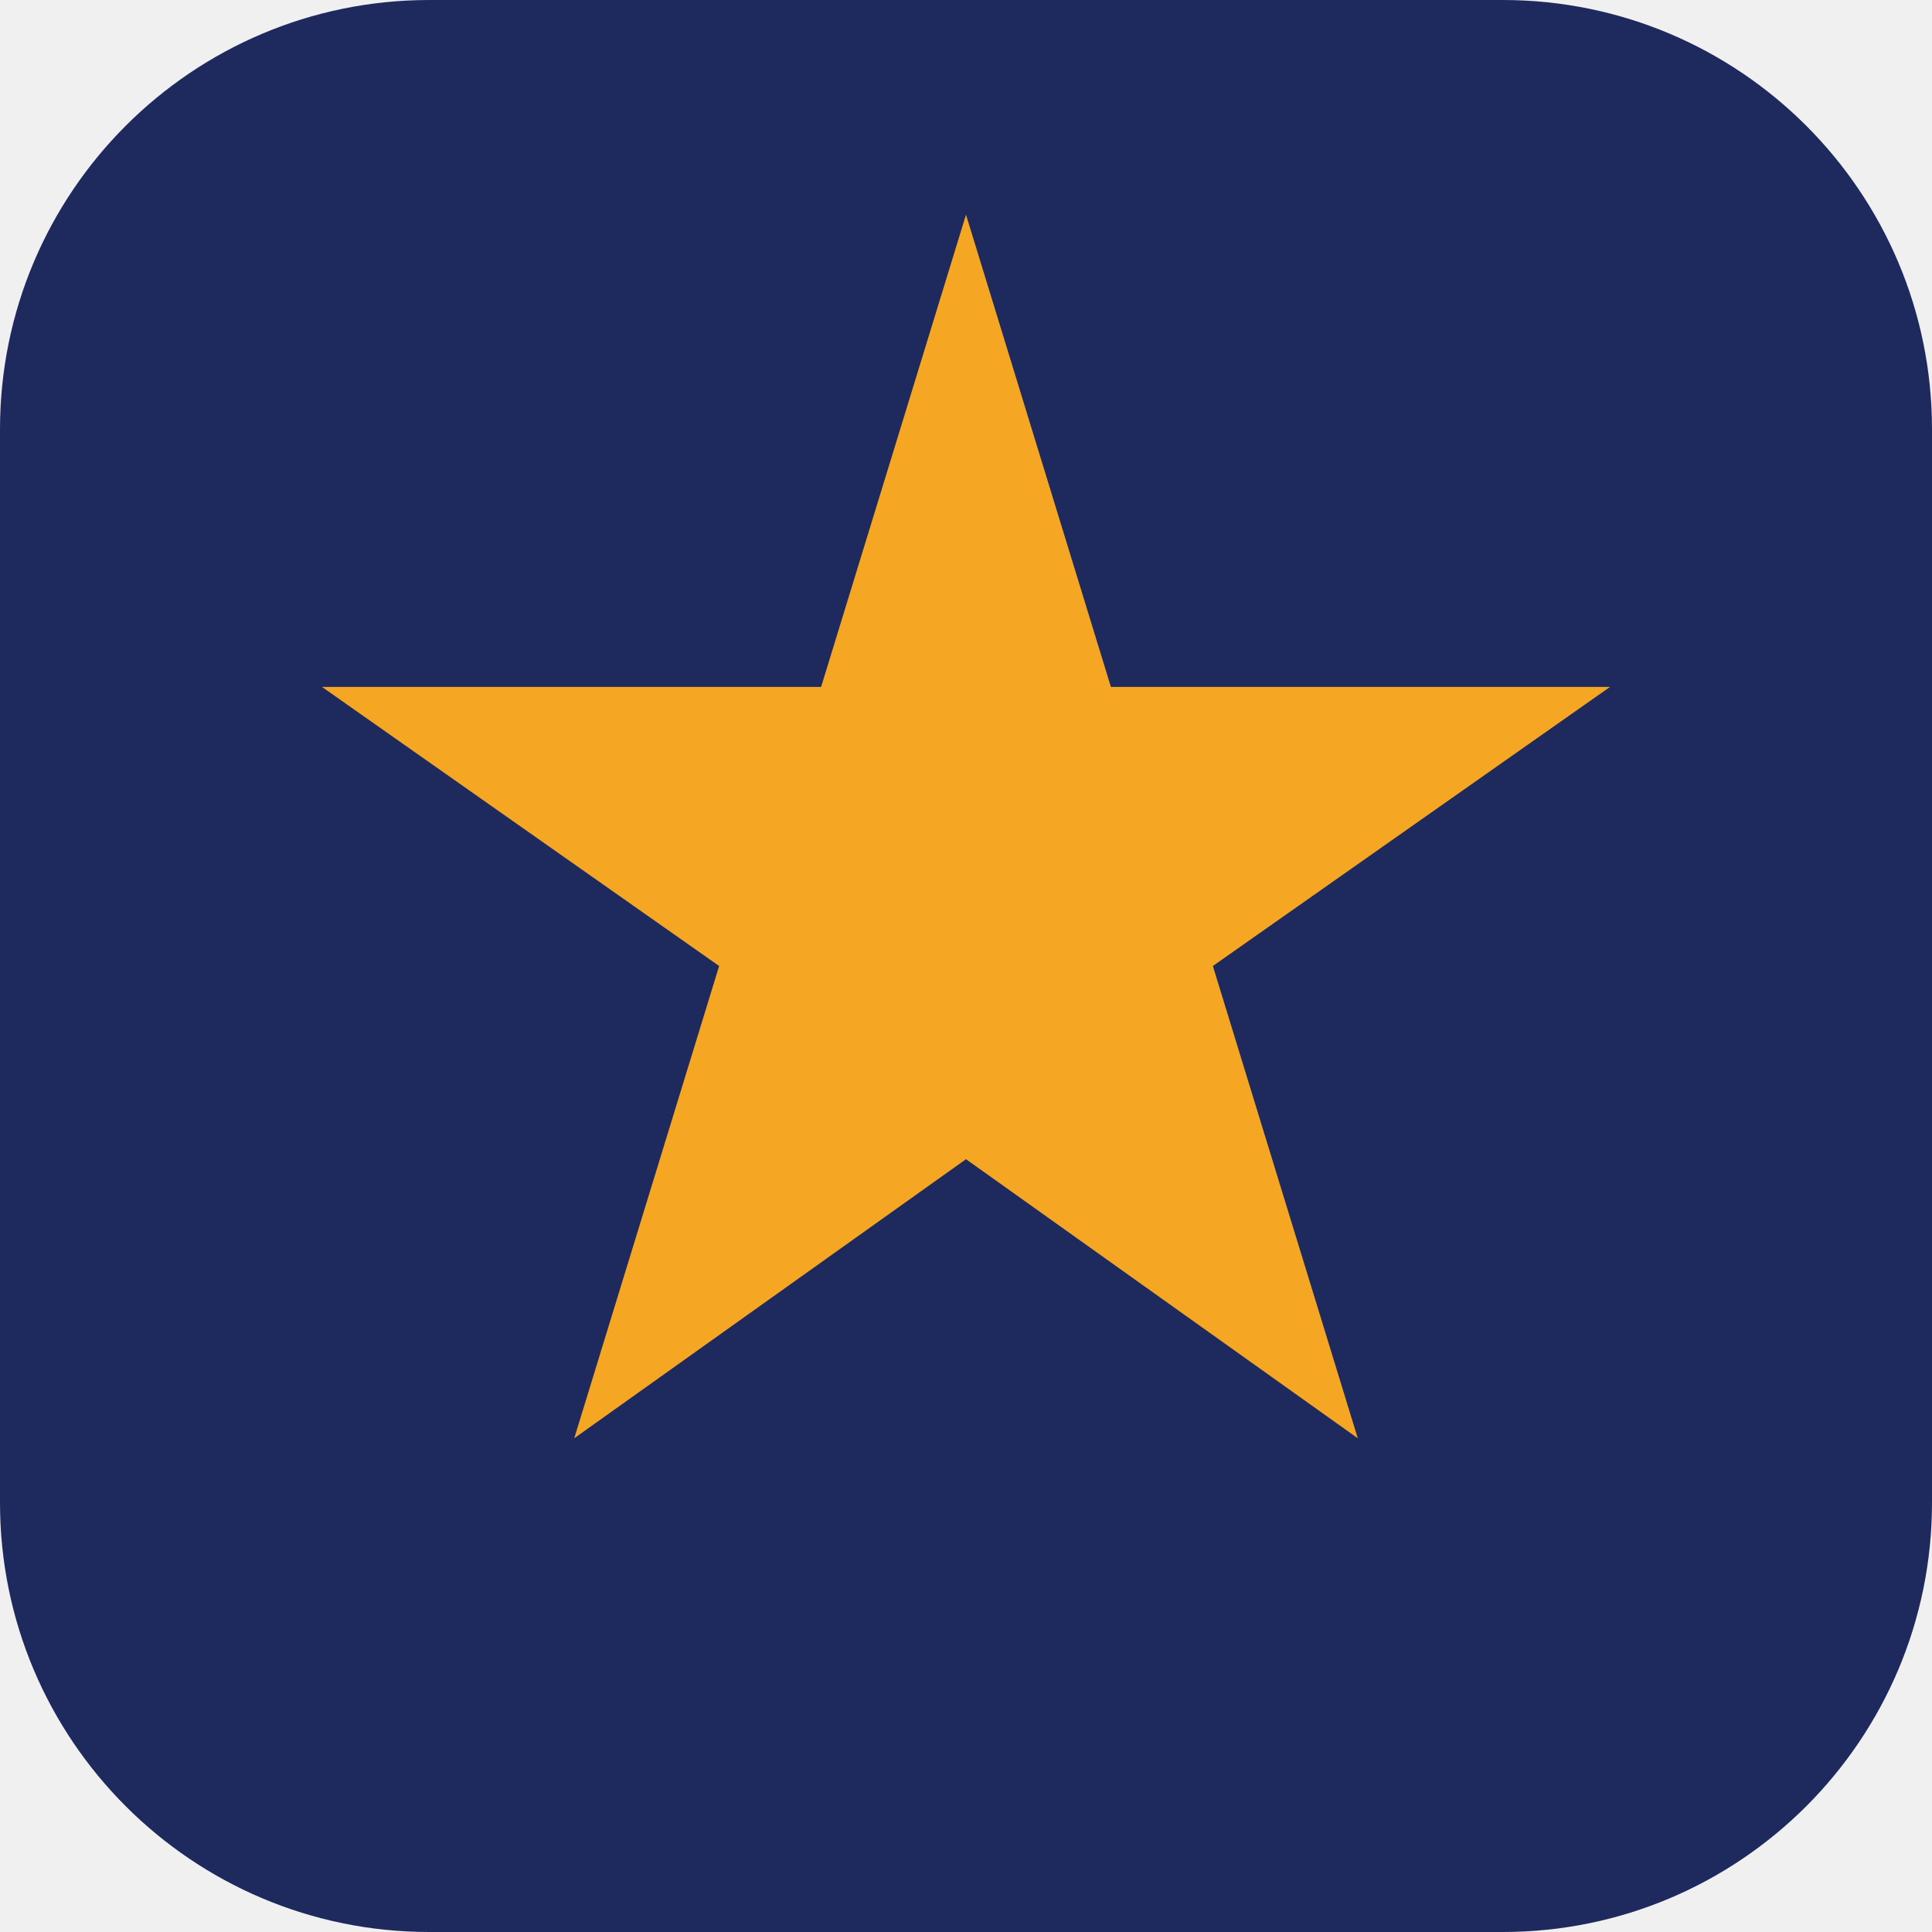
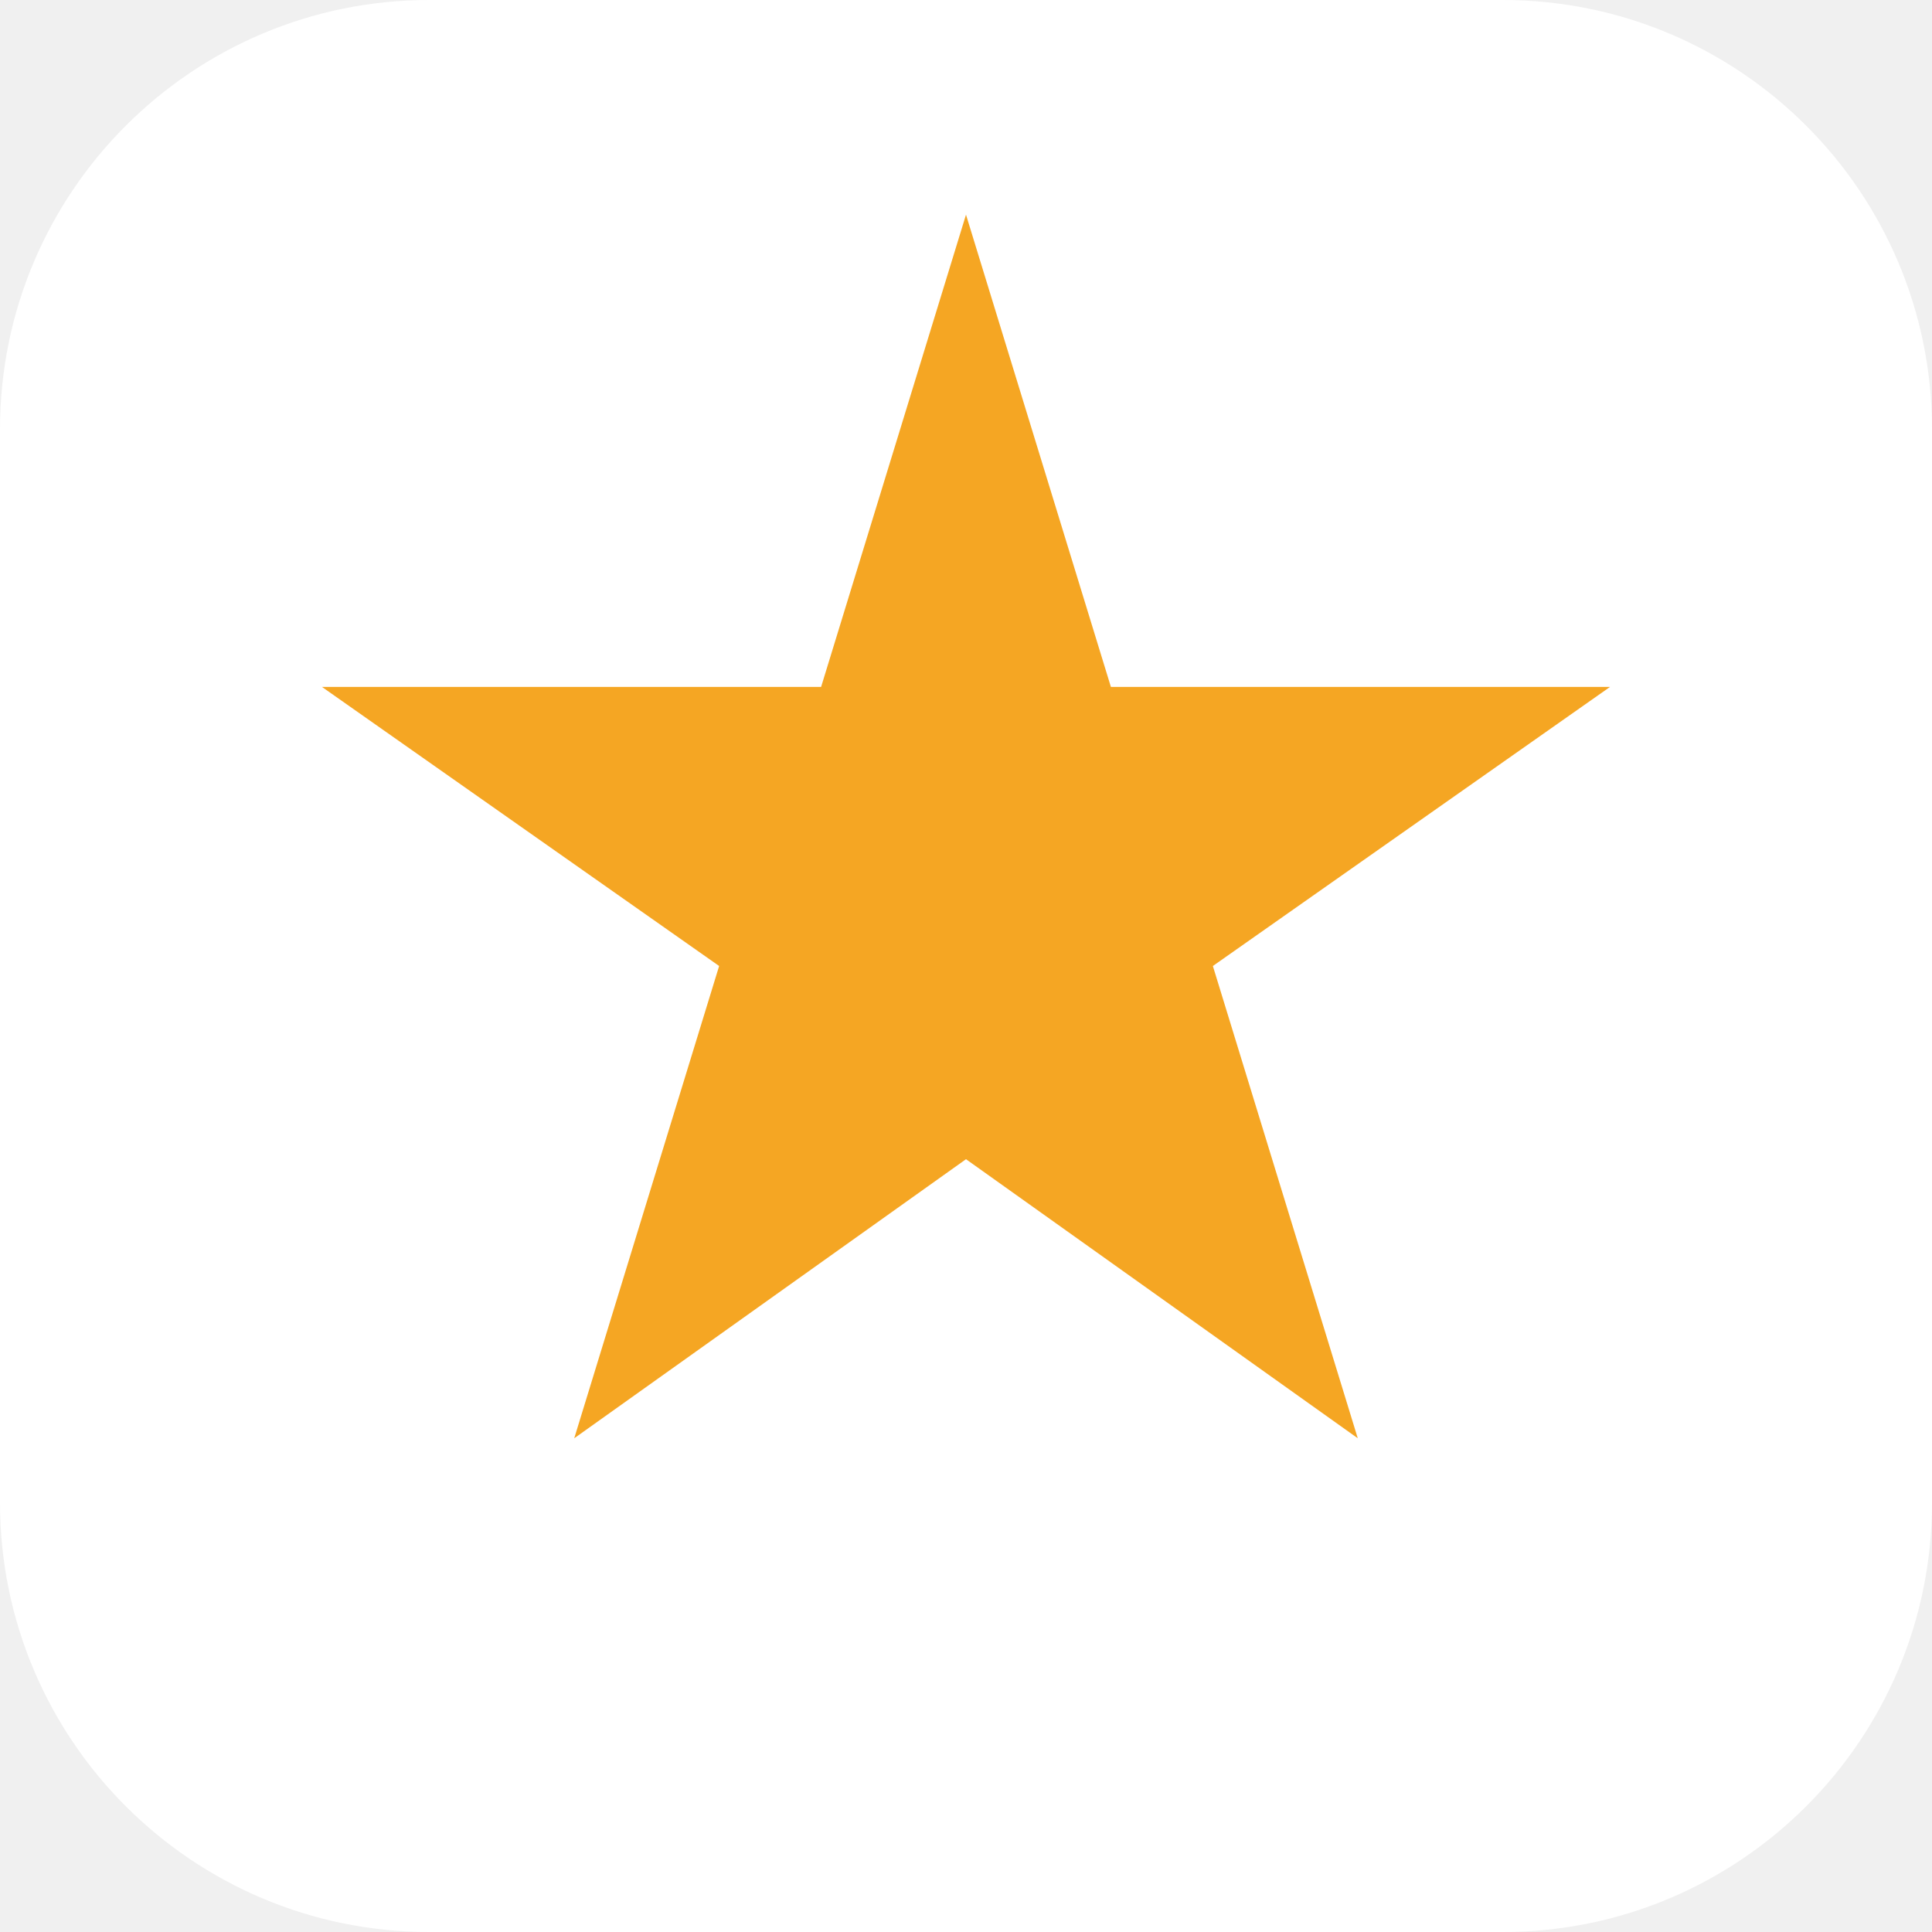
<svg xmlns="http://www.w3.org/2000/svg" width="180" height="180" viewBox="0 0 180 180" fill="none">
-   <rect width="180" height="180" rx="40" fill="#1e2a5e" />
+   <rect width="180" height="180" rx="40" fill="#ffffff" />
  <polygon points="       90,20       103.5,64       150,64       113,90       126.5,134       90,108       53.5,134       67,90       30,64       76.5,64     " fill="#f5a623" />
</svg>
